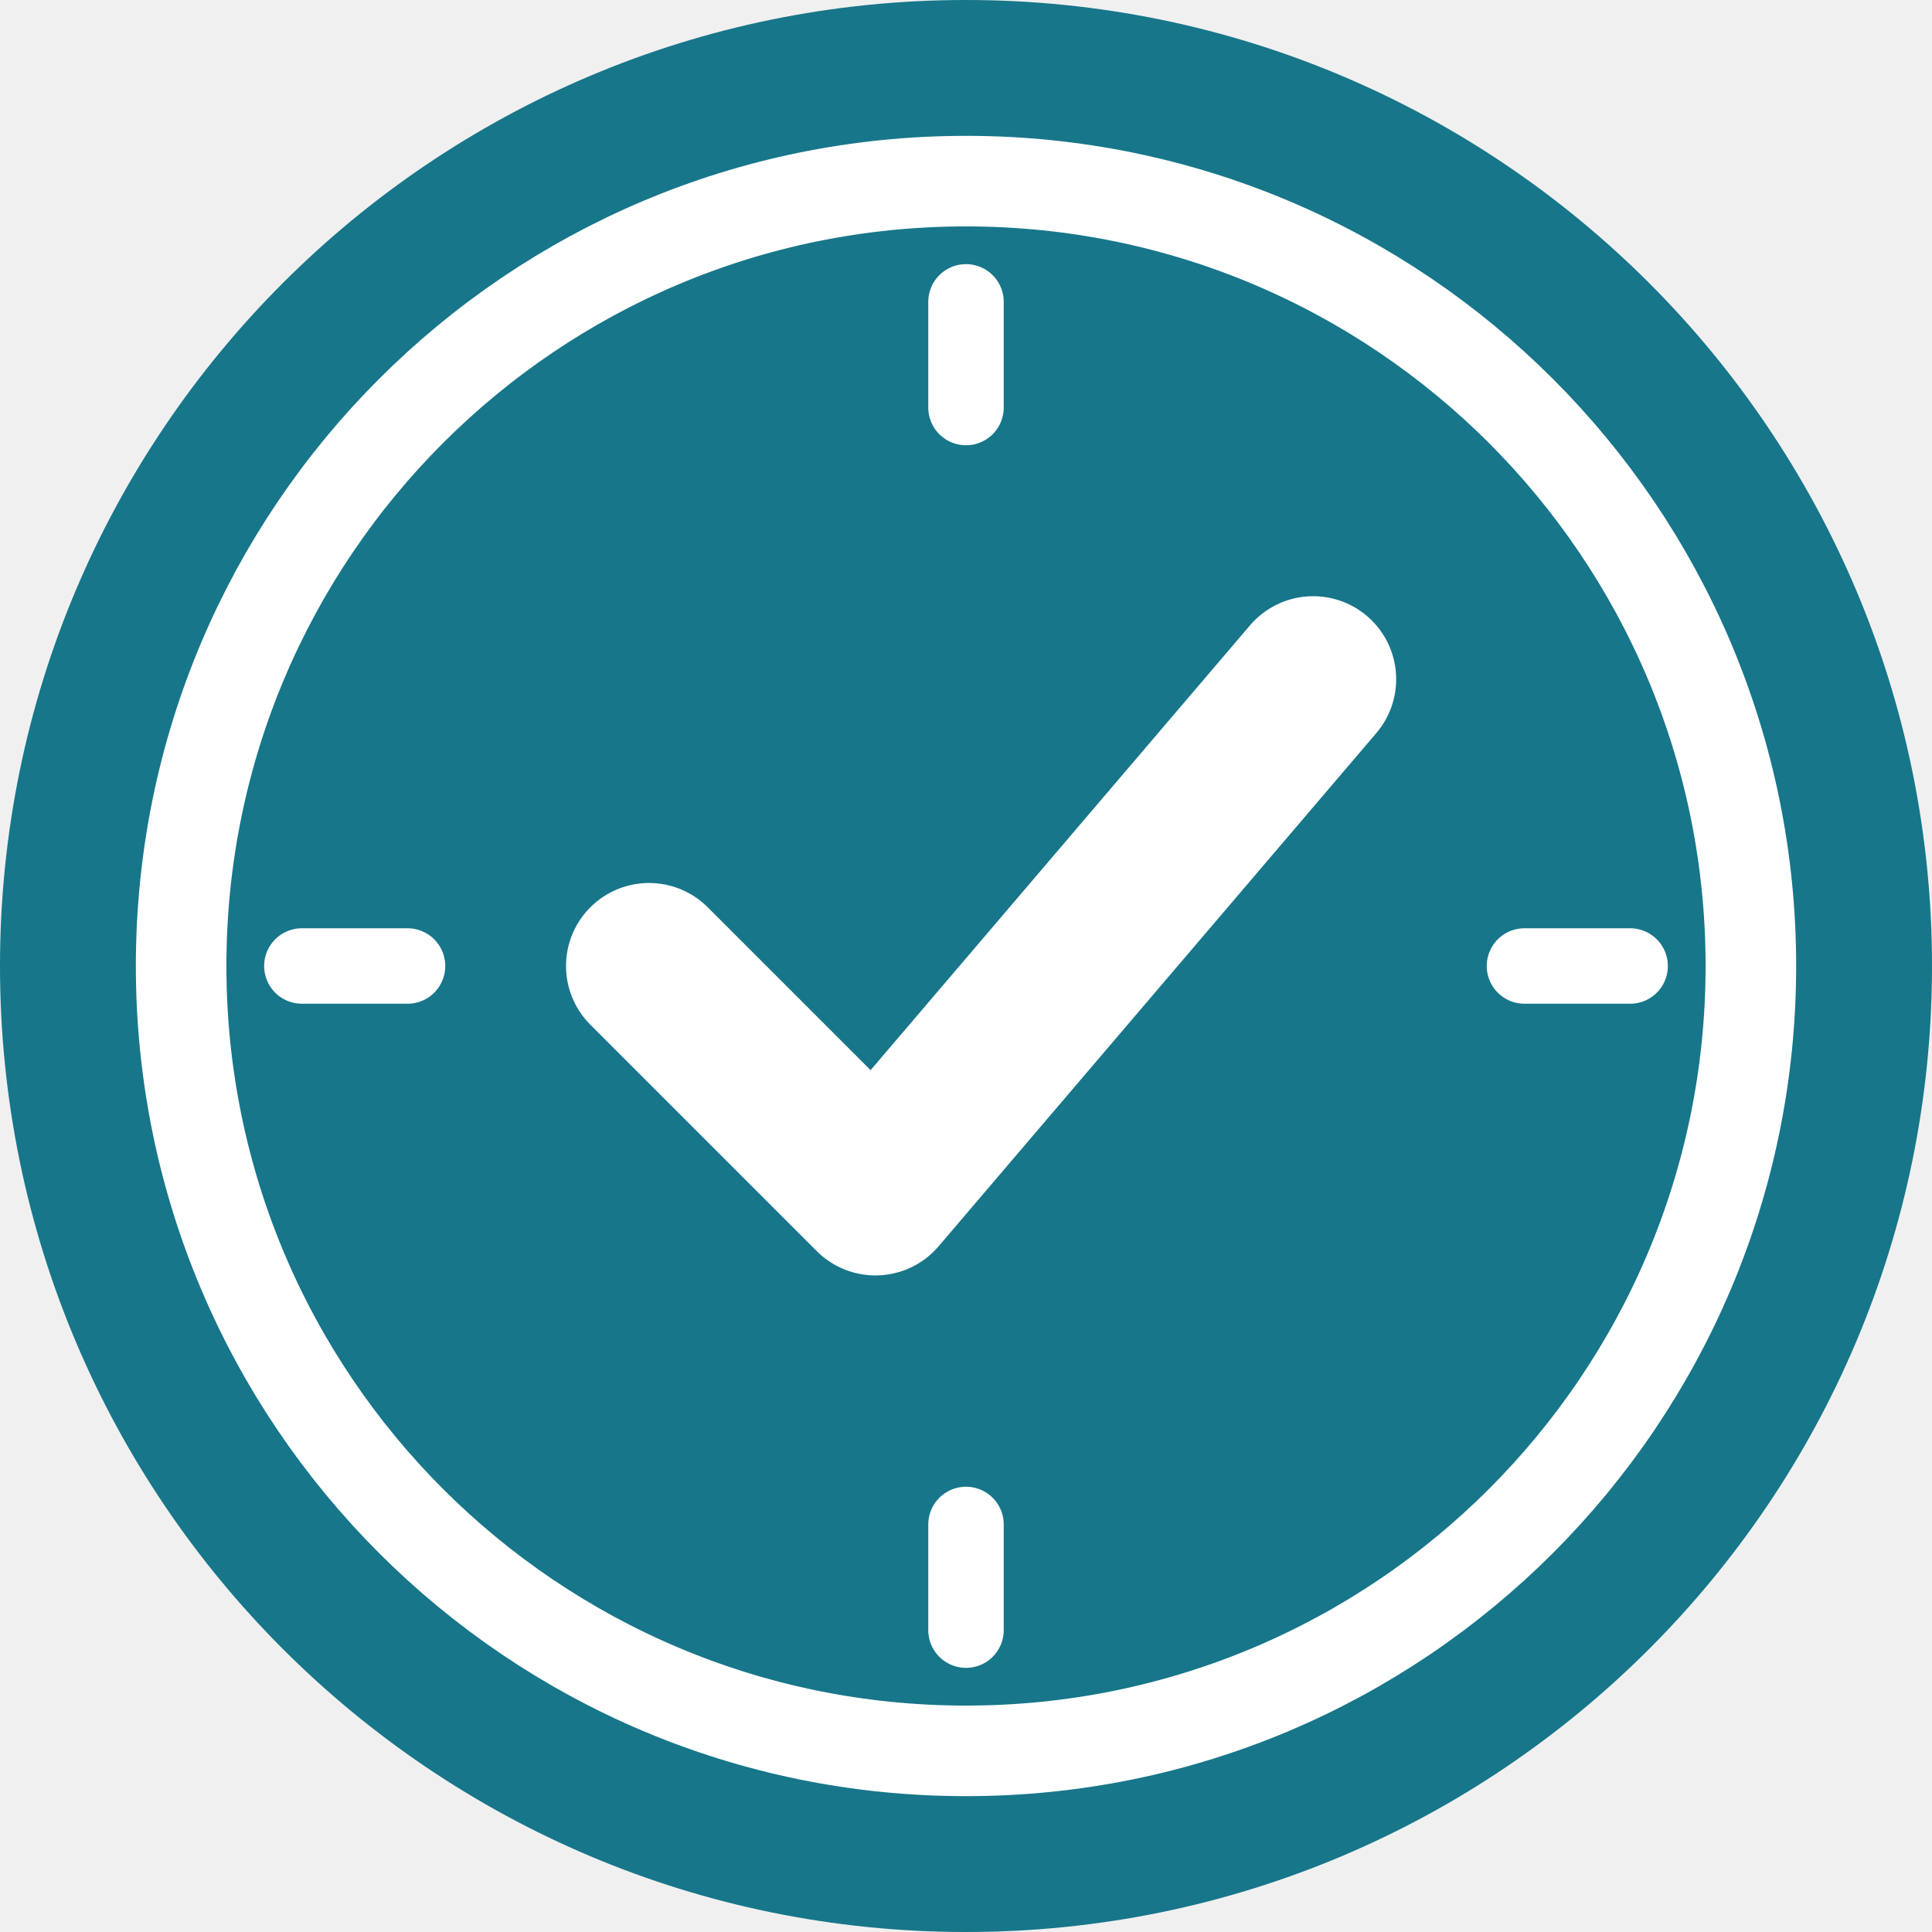
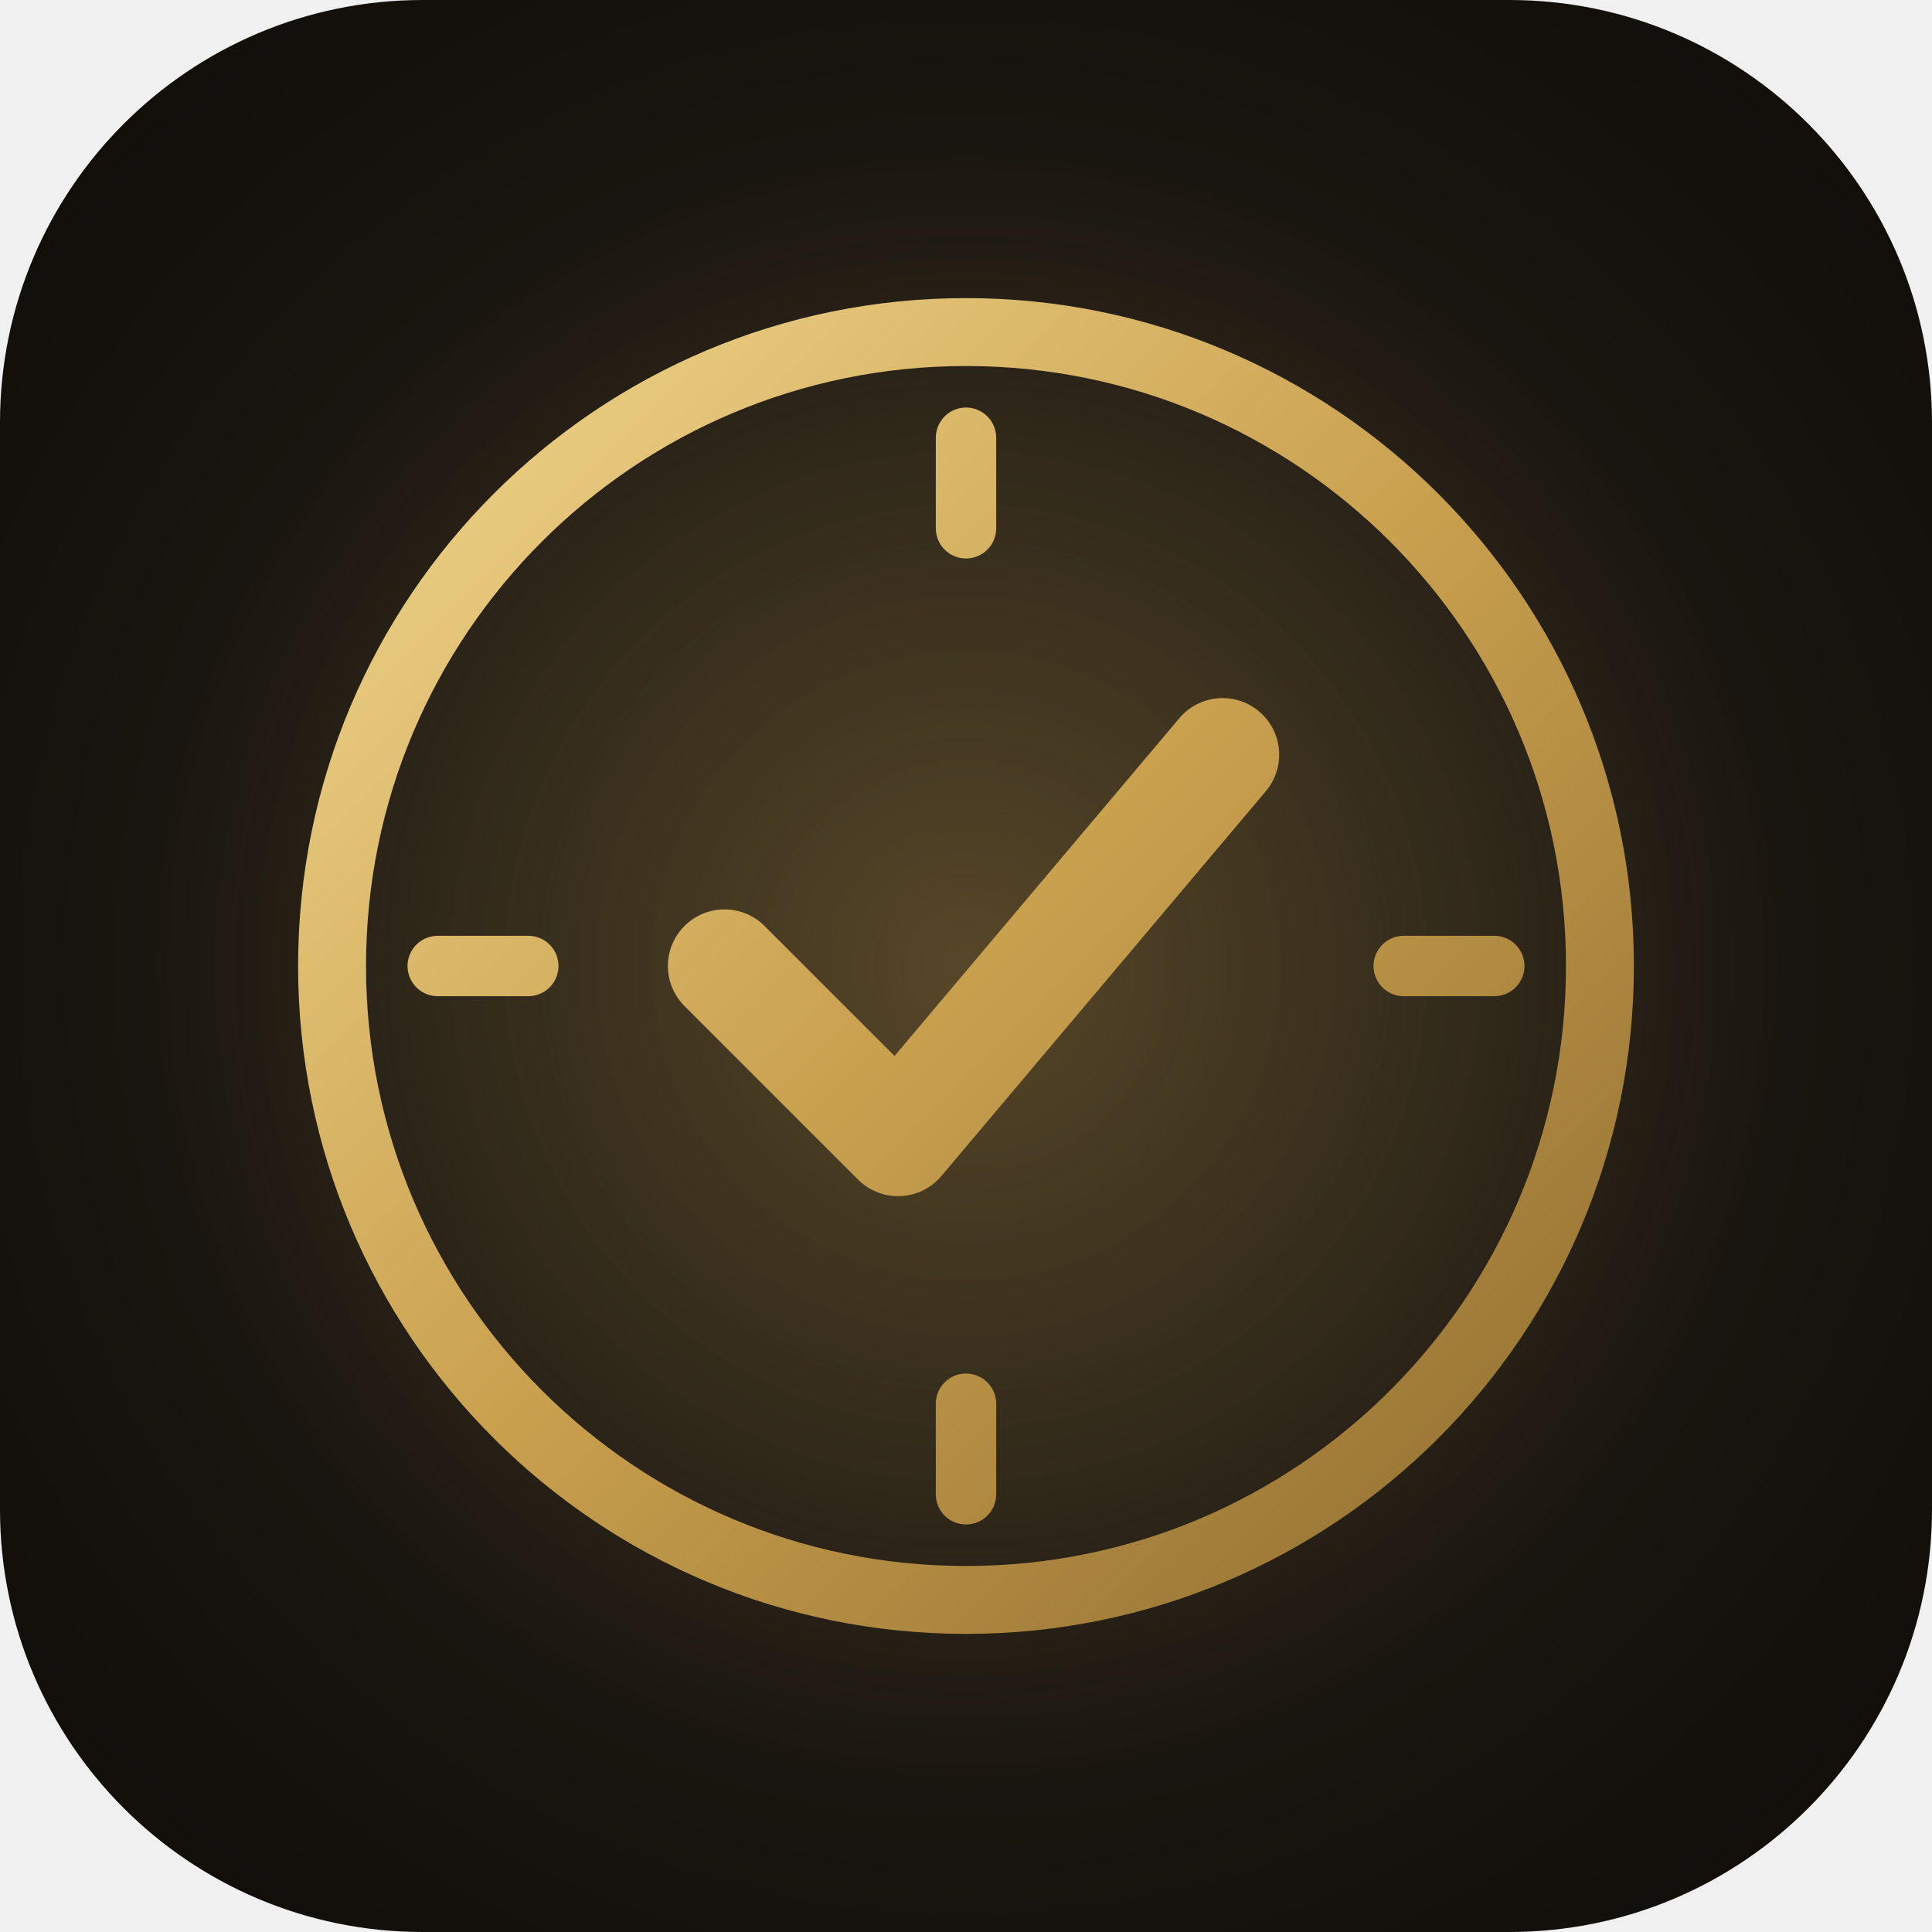
<svg xmlns="http://www.w3.org/2000/svg" viewBox="0 0 256 256" width="256" height="256">
-   <circle cx="128" cy="128" r="128" fill="#17768A" />
-   <circle cx="128" cy="128" r="104" fill="none" stroke="#FFFFFF" stroke-width="12" />
-   <g stroke="#FFFFFF" stroke-width="10" stroke-linecap="round">
-     <line x1="128" y1="40" x2="128" y2="54" />
-     <line x1="216" y1="128" x2="202" y2="128" />
-     <line x1="128" y1="216" x2="128" y2="202" />
-     <line x1="40" y1="128" x2="54" y2="128" />
+   <defs>
+     <radialGradient id="tile" cx="50%" cy="50%" r="70%">
+       <stop offset="0" stop-color="#2A241A" />
+       <stop offset="1" stop-color="#0E0C09" />
+     </radialGradient>
+     <radialGradient id="glow" cx="50%" cy="50%" r="50%">
+       <stop offset="0" stop-color="#C9A04E" stop-opacity="0.28" />
+       <stop offset="1" stop-color="#C9A04E" stop-opacity="0" />
+     </radialGradient>
+     <linearGradient id="gold" gradientUnits="userSpaceOnUse" x1="40" y1="40" x2="216" y2="216">
+       <stop offset="0" stop-color="#F3DA92" />
+       <stop offset="0.5" stop-color="#C9A04E" />
+       <stop offset="1" stop-color="#8C6A2E" />
+     </linearGradient>
+   </defs>
+   <rect width="256" height="256" rx="56" fill="url(#tile)" />
+   <circle cx="128" cy="128" r="110" fill="url(#glow)" />
+   <g fill="none" stroke="url(#gold)" stroke-linecap="round" stroke-linejoin="round">
+     <circle cx="128" cy="128" r="84" stroke-width="9" />
+     <g stroke-width="8">
+       <line x1="128" y1="58" x2="128" y2="70" />
+       <line x1="198" y1="128" x2="186" y2="128" />
+       <line x1="128" y1="198" x2="128" y2="186" />
+       <line x1="58" y1="128" x2="70" y2="128" />
+     </g>
+     <polyline points="96,128 119,151 162,100" stroke-width="15" />
  </g>
-   <polyline points="86,128 116,158 174,90" fill="none" stroke="#FFFFFF" stroke-width="22" stroke-linecap="round" stroke-linejoin="round" />
</svg>
